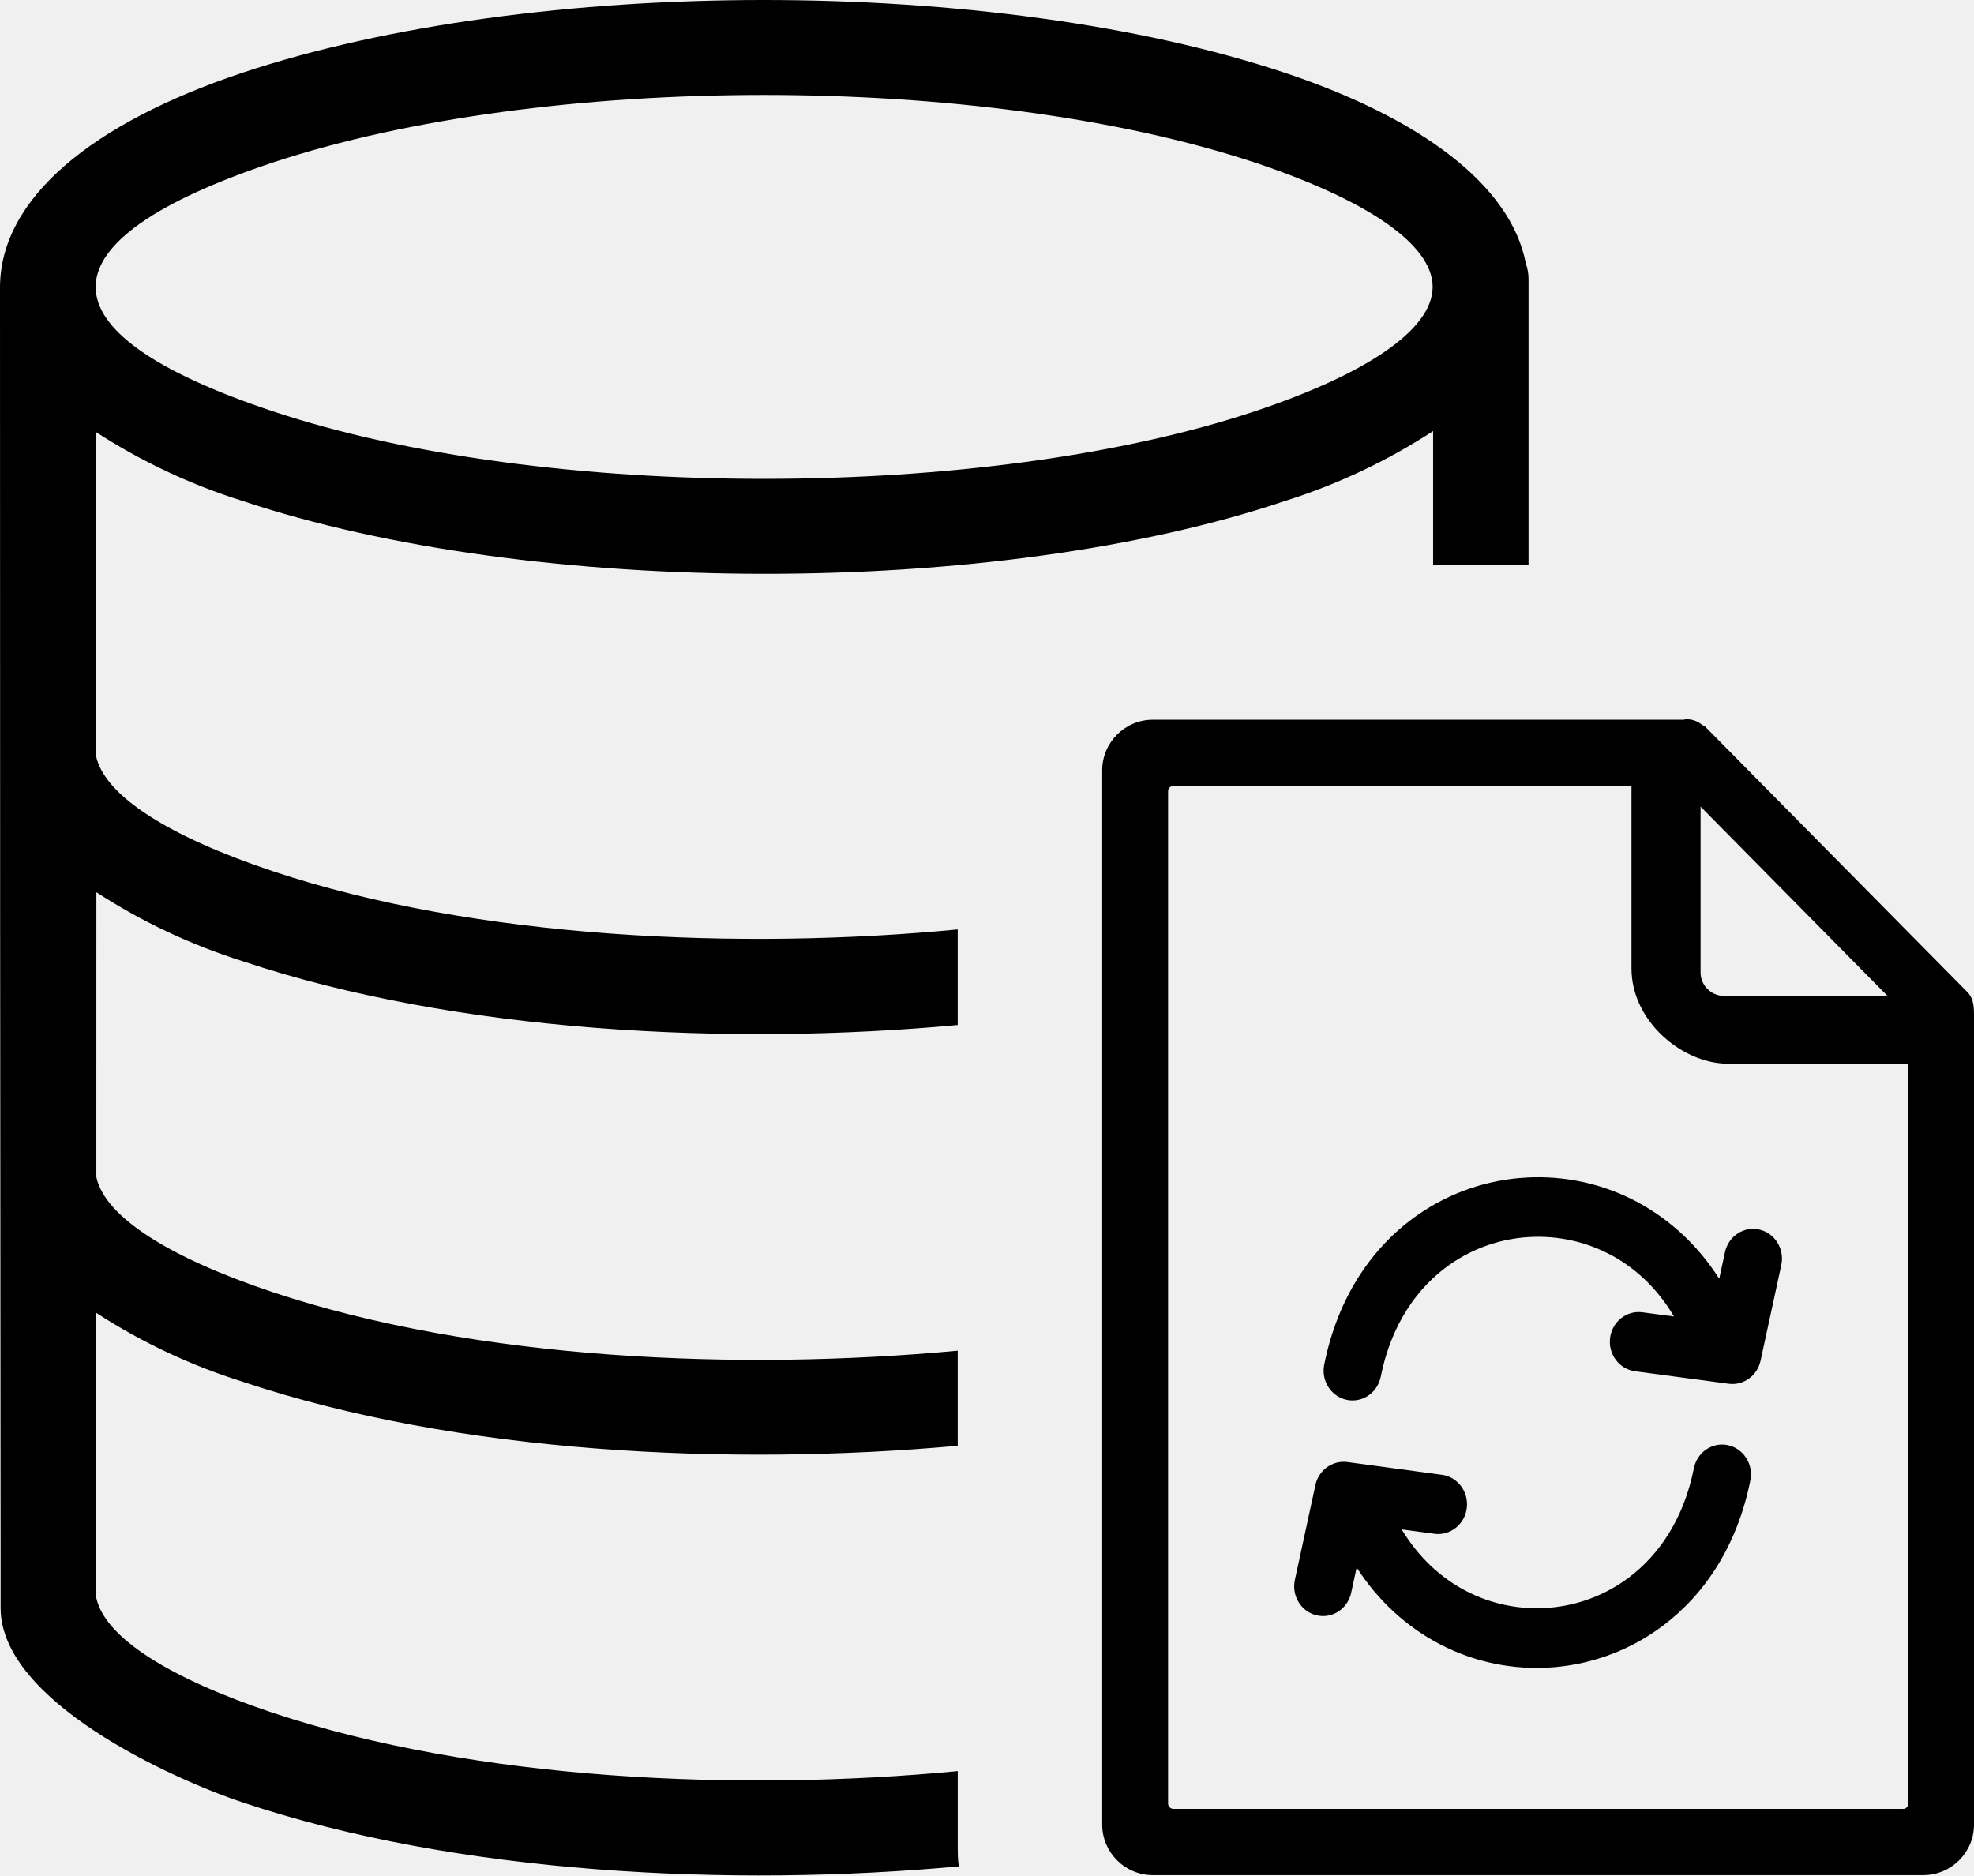
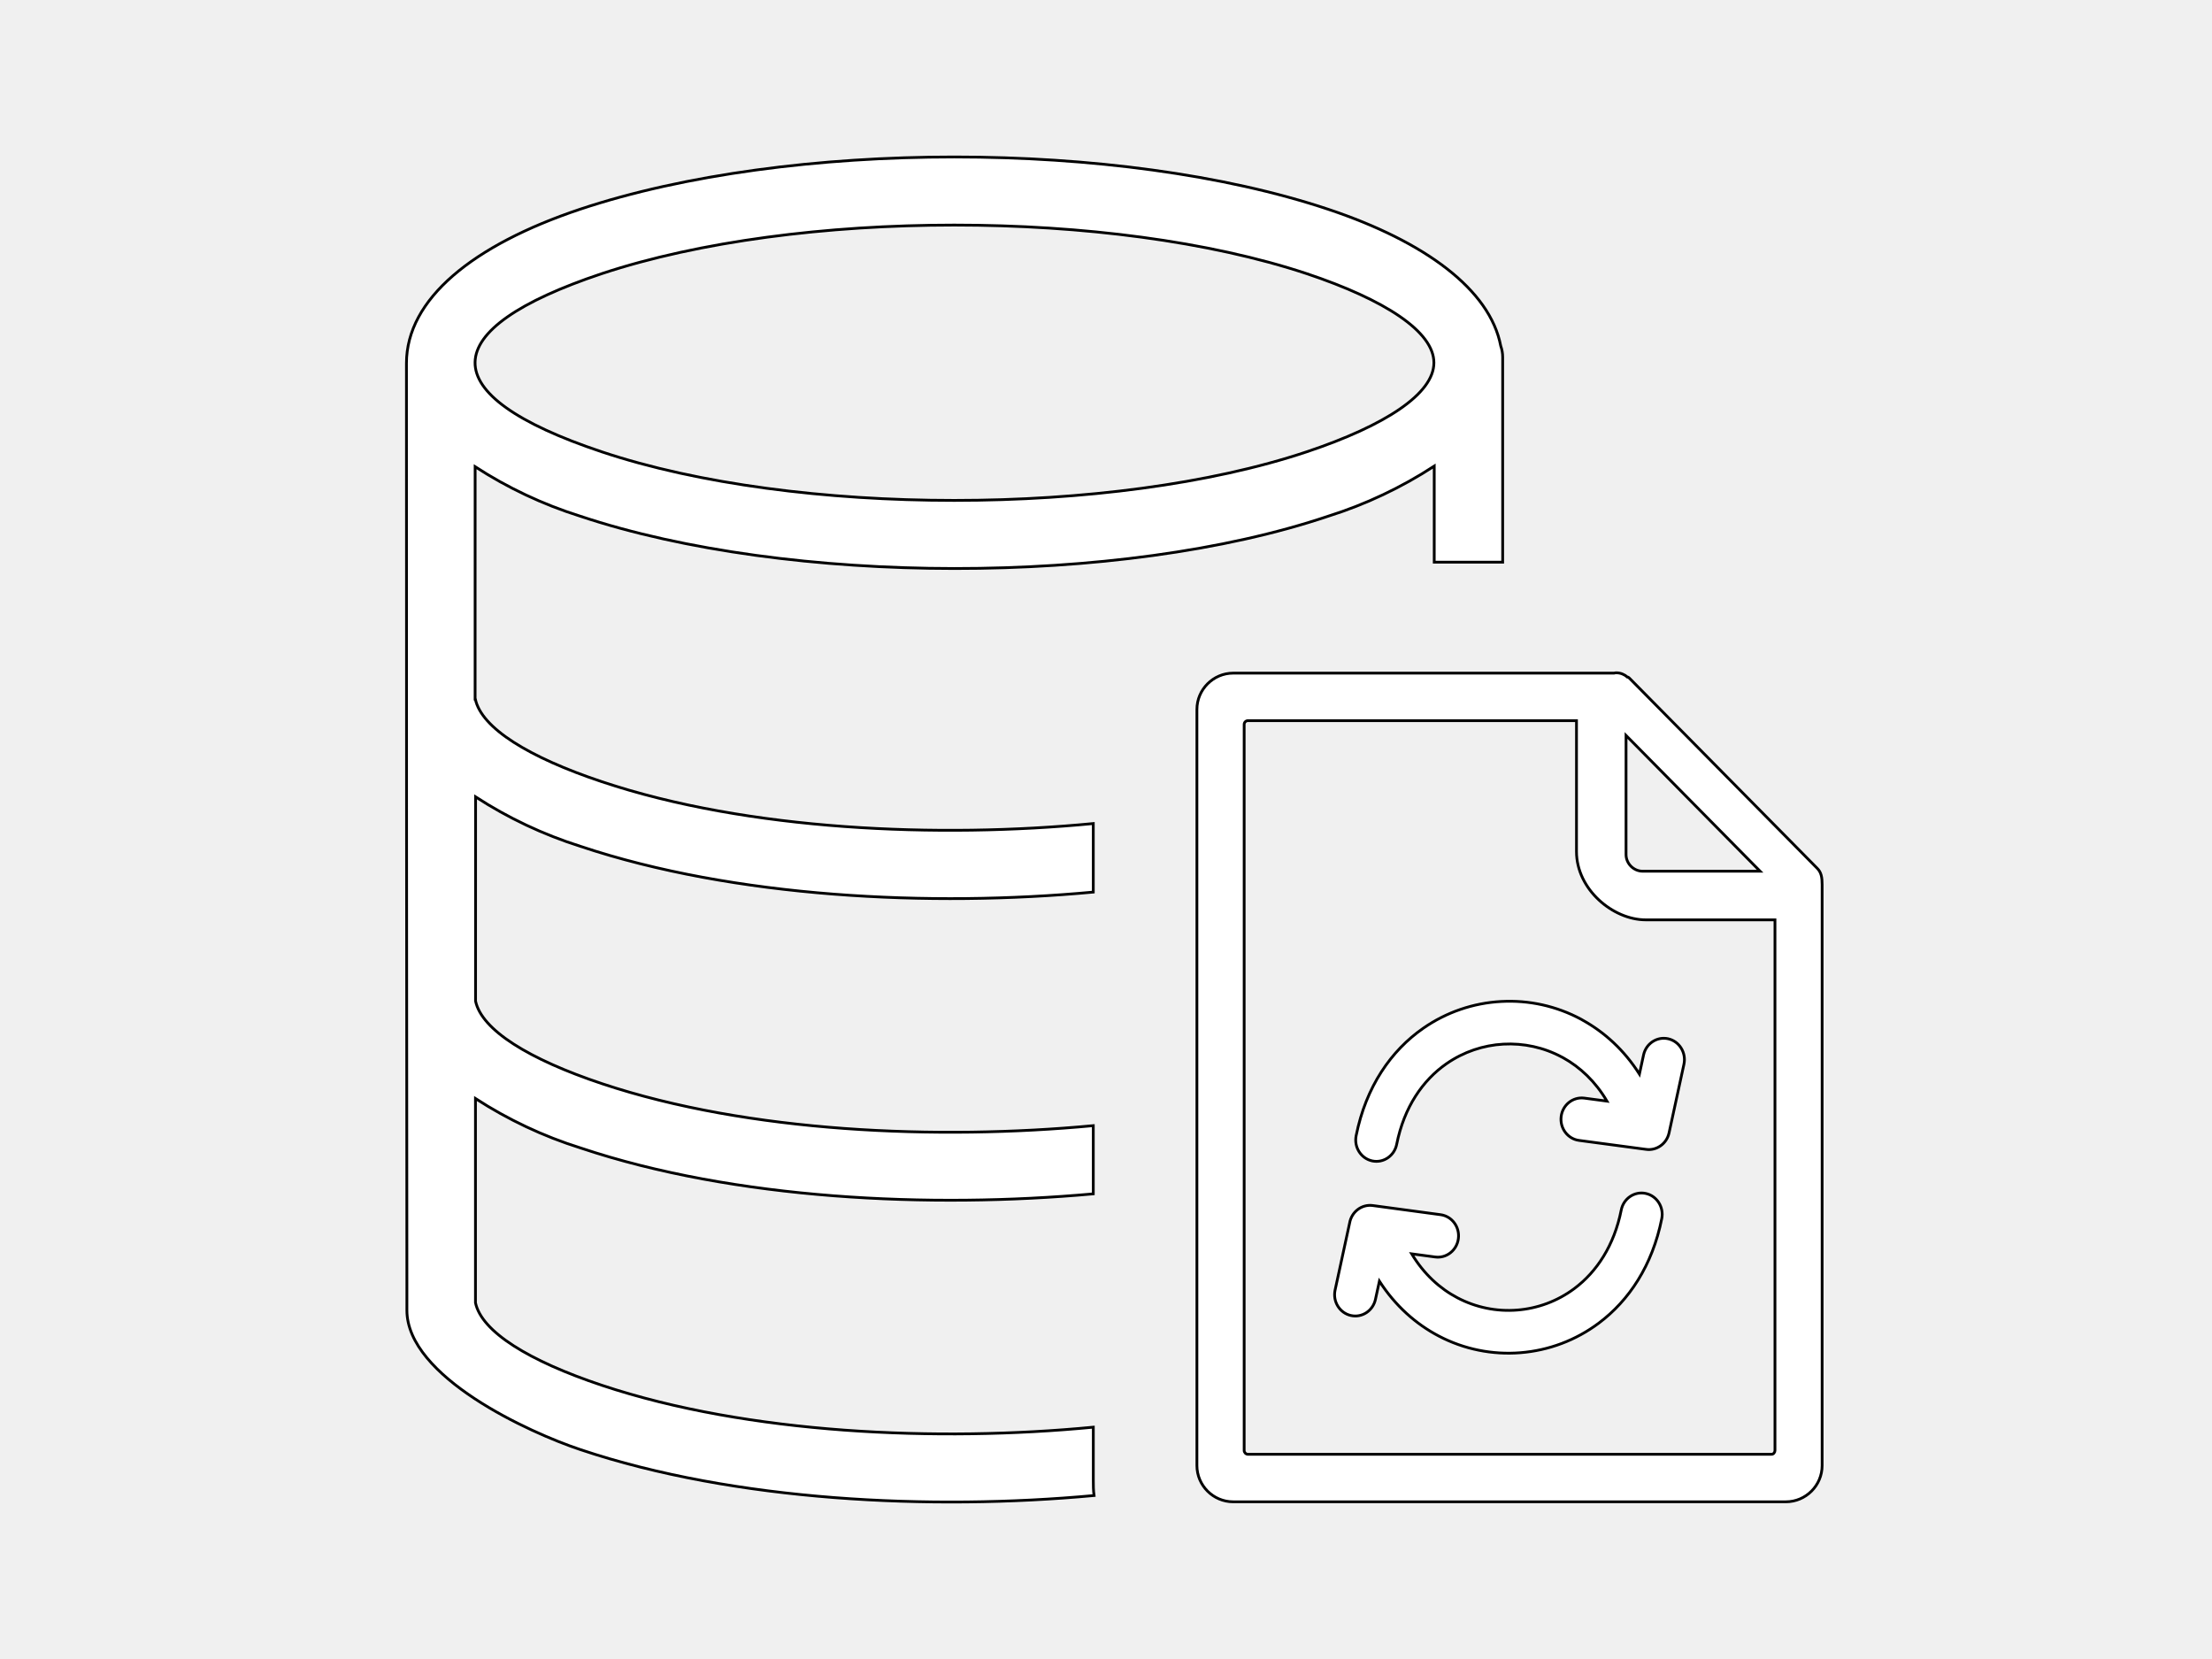
- <svg xmlns="http://www.w3.org/2000/svg" shape-rendering="geometricPrecision" text-rendering="geometricPrecision" image-rendering="optimizeQuality" fill-rule="evenodd" clip-rule="evenodd" viewBox="0 0 512 486.46">
-   <path d="M70.61 106.63c70.08 23.44 184.92 23.44 255 0 28.41-9.5 45.98-20.99 45.98-32.21 0-11.22-17.57-22.71-45.98-32.21-70.61-23.45-184.38-23.42-255 0-60.22 20.13-61.9 43.74 0 64.42zm303.38 275.91c4.1.54 6.99 4.42 6.45 8.65-.53 4.22-4.3 7.2-8.39 6.65l-8.5-1.14c4.38 7.26 10.16 12.55 16.58 15.91a39.648 39.648 0 0 0 21.62 4.42c7.33-.58 14.53-3.2 20.66-7.79 8.06-6.03 14.37-15.53 16.93-28.37.82-4.18 4.78-6.87 8.82-6.02 4.05.85 6.66 4.93 5.84 9.1-3.38 16.97-11.87 29.65-22.78 37.81a54.425 54.425 0 0 1-28.35 10.7c-10.04.8-20.3-1.19-29.55-6.05-8.25-4.33-15.7-10.92-21.44-19.82l-1.42 6.54c-.89 4.16-4.88 6.79-8.92 5.87-4.03-.91-6.58-5.03-5.69-9.19l5.26-24.27c.7-4.04 4.37-6.84 8.35-6.31l24.53 3.31zm73.42-57.75c.89-4.16 4.89-6.78 8.92-5.87 4.03.92 6.58 5.04 5.69 9.2l-5.38 24.82c-.85 3.96-4.54 6.54-8.37 5.97l-24.18-3.23c-4.09-.53-7-4.4-6.48-8.62.51-4.23 4.26-7.21 8.36-6.68l8.21 1.09c-4.15-7.06-9.68-12.27-15.85-15.69l-.37-.19c-6.59-3.57-13.97-5.13-21.24-4.73-7.23.39-14.38 2.77-20.56 7.06-8.58 5.96-15.35 15.71-18.03 29.16-.83 4.17-4.78 6.87-8.83 6.02-4.05-.86-6.66-4.93-5.84-9.11 3.56-17.8 12.69-30.83 24.31-38.9a54.422 54.422 0 0 1 28.18-9.66c9.89-.55 19.95 1.6 28.99 6.49l.42.25c7.95 4.39 15.08 10.89 20.56 19.52l1.49-6.9zm-5.79-136.65c-1.04-.94-2.5-1.57-3.96-1.57-.31 0-.63 0-.94.11H299.01c-7.22 0-13.13 5.91-13.13 13.14v273.43c0 7.24 5.89 13.13 13.13 13.13h199.85c7.24 0 13.14-5.89 13.14-13.13V263.21c0-2.66-.3-4.46-1.78-5.94l-67.87-68.72c-.21-.2-.31-.3-.52-.41h-.21zm-18.46 15.73v47.34c0 13.72 13.24 24.7 25.03 24.7h46.75v191.93c.01.61-.55 1.45-1.36 1.35H304.32c-.73 0-1.35-.66-1.35-1.35V205.22c0-.74.62-1.35 1.35-1.35h118.84zm17.92 48.41v-43.06l48.48 49.1h-42.43c-3.29 0-6.05-2.74-6.05-6.04zM24.91 196.09c2.24 10.47 19.3 21.02 45.74 29.85 52.85 17.68 121.85 20.52 177.75 15.14v24.79c-58.75 5.47-129.88 2.02-185.47-16.55A155.626 155.626 0 0 1 25 231.43l-.01 73.87c2.23 10.47 19.3 21.03 45.74 29.86 53.11 17.7 121.55 20.44 177.67 15.18v24.67c-58.94 5.33-129.72 2.07-185.51-16.63-13.39-4.19-26.18-10.23-37.93-17.85v73.87c2.23 10.47 19.3 21.02 45.74 29.85 52.91 17.64 121.77 20.53 177.71 15.14v19.18c0 1.85 0 3.69.27 5.54-58.85 5.44-130.07 2.07-185.75-16.6C44.53 461.39.16 441.23.16 417.1v-7.84C.05 299.23 0 184.46 0 74.62c0-23.23 24.01-42.73 62.77-55.71 75.59-25.2 195.11-25.24 270.69.04 34.95 11.69 58.41 29.03 62.3 49.39.46 1.3.7 2.67.7 4.05v74.16h-24.75v-34.74c-11.86 7.72-24.78 13.84-38.26 18.08-75.23 25.39-195.39 25.15-270.68 0a155.164 155.164 0 0 1-37.93-17.86l-.01 84.06h.08z" />
+ <svg xmlns="http://www.w3.org/2000/svg" width="800" height="600">
+   <g>
+     <g>
+       <path stroke="#000" fill="#fff" d="m217.61,163.398c70.08,23.44 184.92,23.44 255,0c28.41,-9.5 45.98,-20.99 45.98,-32.21c0,-11.22 -17.57,-22.71 -45.98,-32.21c-70.61,-23.45 -184.38,-23.42 -255,0c-60.22,20.13 -61.9,43.74 0,64.42zm303.38,275.91c4.1,0.54 6.99,4.42 6.45,8.65c-0.53,4.22 -4.3,7.2 -8.39,6.65l-8.5,-1.14c4.38,7.26 10.16,12.55 16.58,15.91a39.648,39.648 0 0 0 21.62,4.42c7.33,-0.58 14.53,-3.2 20.66,-7.79c8.06,-6.03 14.37,-15.53 16.93,-28.37c0.82,-4.18 4.78,-6.87 8.82,-6.02c4.05,0.85 6.66,4.93 5.84,9.1c-3.38,16.97 -11.87,29.65 -22.78,37.81a54.425,54.425 0 0 1 -28.35,10.7c-10.04,0.8 -20.3,-1.19 -29.55,-6.05c-8.25,-4.33 -15.7,-10.92 -21.44,-19.82l-1.42,6.54c-0.89,4.16 -4.88,6.79 -8.92,5.87c-4.03,-0.91 -6.58,-5.03 -5.69,-9.19l5.26,-24.27c0.7,-4.04 4.37,-6.84 8.35,-6.31l24.53,3.31zm73.42,-57.75c0.89,-4.16 4.89,-6.78 8.92,-5.87c4.03,0.92 6.58,5.04 5.69,9.2l-5.38,24.82c-0.85,3.96 -4.54,6.54 -8.37,5.97l-24.18,-3.23c-4.09,-0.53 -7,-4.4 -6.48,-8.62c0.51,-4.23 4.26,-7.21 8.36,-6.68l8.21,1.09c-4.15,-7.06 -9.68,-12.27 -15.85,-15.69l-0.37,-0.19c-6.59,-3.57 -13.97,-5.13 -21.24,-4.73c-7.23,0.39 -14.38,2.77 -20.56,7.06c-8.58,5.96 -15.35,15.71 -18.03,29.16c-0.83,4.17 -4.78,6.87 -8.83,6.02c-4.05,-0.86 -6.66,-4.93 -5.84,-9.11c3.56,-17.8 12.69,-30.83 24.31,-38.9a54.422,54.422 0 0 1 28.18,-9.66c9.89,-0.55 19.95,1.6 28.99,6.49l0.42,0.25c7.95,4.39 15.08,10.89 20.56,19.52l1.49,-6.9zm-5.79,-136.65c-1.04,-0.94 -2.5,-1.57 -3.96,-1.57c-0.31,0 -0.63,0 -0.94,0.11l-137.71,0c-7.22,0 -13.13,5.91 -13.13,13.14l0,273.43c0,7.24 5.89,13.13 13.13,13.13l199.85,0c7.24,0 13.14,-5.89 13.14,-13.13l0,-210.04c0,-2.66 -0.3,-4.46 -1.78,-5.94l-67.87,-68.72c-0.21,-0.2 -0.31,-0.3 -0.52,-0.41l-0.21,0zm-18.46,15.73l0,47.34c0,13.72 13.24,24.7 25.03,24.7l46.75,0l0,191.93c0.01,0.61 -0.55,1.45 -1.36,1.35l-189.26,0c-0.73,0 -1.35,-0.66 -1.35,-1.35l0,-262.62c0,-0.74 0.62,-1.35 1.35,-1.35l118.84,0zm17.92,48.41l0,-43.06l48.48,49.1l-42.43,0c-3.29,0 -6.05,-2.74 -6.05,-6.04zm-416.17,-56.19c2.24,10.47 19.3,21.02 45.74,29.85c52.85,17.68 121.85,20.52 177.75,15.14l0,24.79c-58.75,5.47 -129.88,2.02 -185.47,-16.55a155.626,155.626 0 0 1 -37.93,-17.89l-0.01,73.87c2.23,10.47 19.3,21.03 45.74,29.86c53.11,17.7 121.55,20.44 177.67,15.18l0,24.67c-58.94,5.33 -129.72,2.07 -185.51,-16.63c-13.39,-4.19 -26.18,-10.23 -37.93,-17.85l0,73.87c2.23,10.47 19.3,21.02 45.74,29.85c52.91,17.64 121.77,20.53 177.71,15.14l0,19.18c0,1.85 0,3.69 0.27,5.54c-58.85,5.44 -130.07,2.07 -185.75,-16.6c-18.4,-6.12 -62.77,-26.28 -62.77,-50.41l0,-7.84c-0.11,-110.03 -0.16,-224.8 -0.16,-334.64c0,-23.23 24.01,-42.73 62.77,-55.71c75.59,-25.2 195.11,-25.24 270.69,0.04c34.95,11.69 58.41,29.03 62.3,49.39c0.46,1.3 0.7,2.67 0.7,4.05l0,74.16l-24.75,0l0,-34.74c-11.86,7.72 -24.78,13.84 -38.26,18.08c-75.23,25.39 -195.39,25.15 -270.68,0a155.164,155.164 0 0 1 -37.93,-17.86l-0.01,84.06l0.08,0z" />
+     </g>
+   </g>
</svg>
